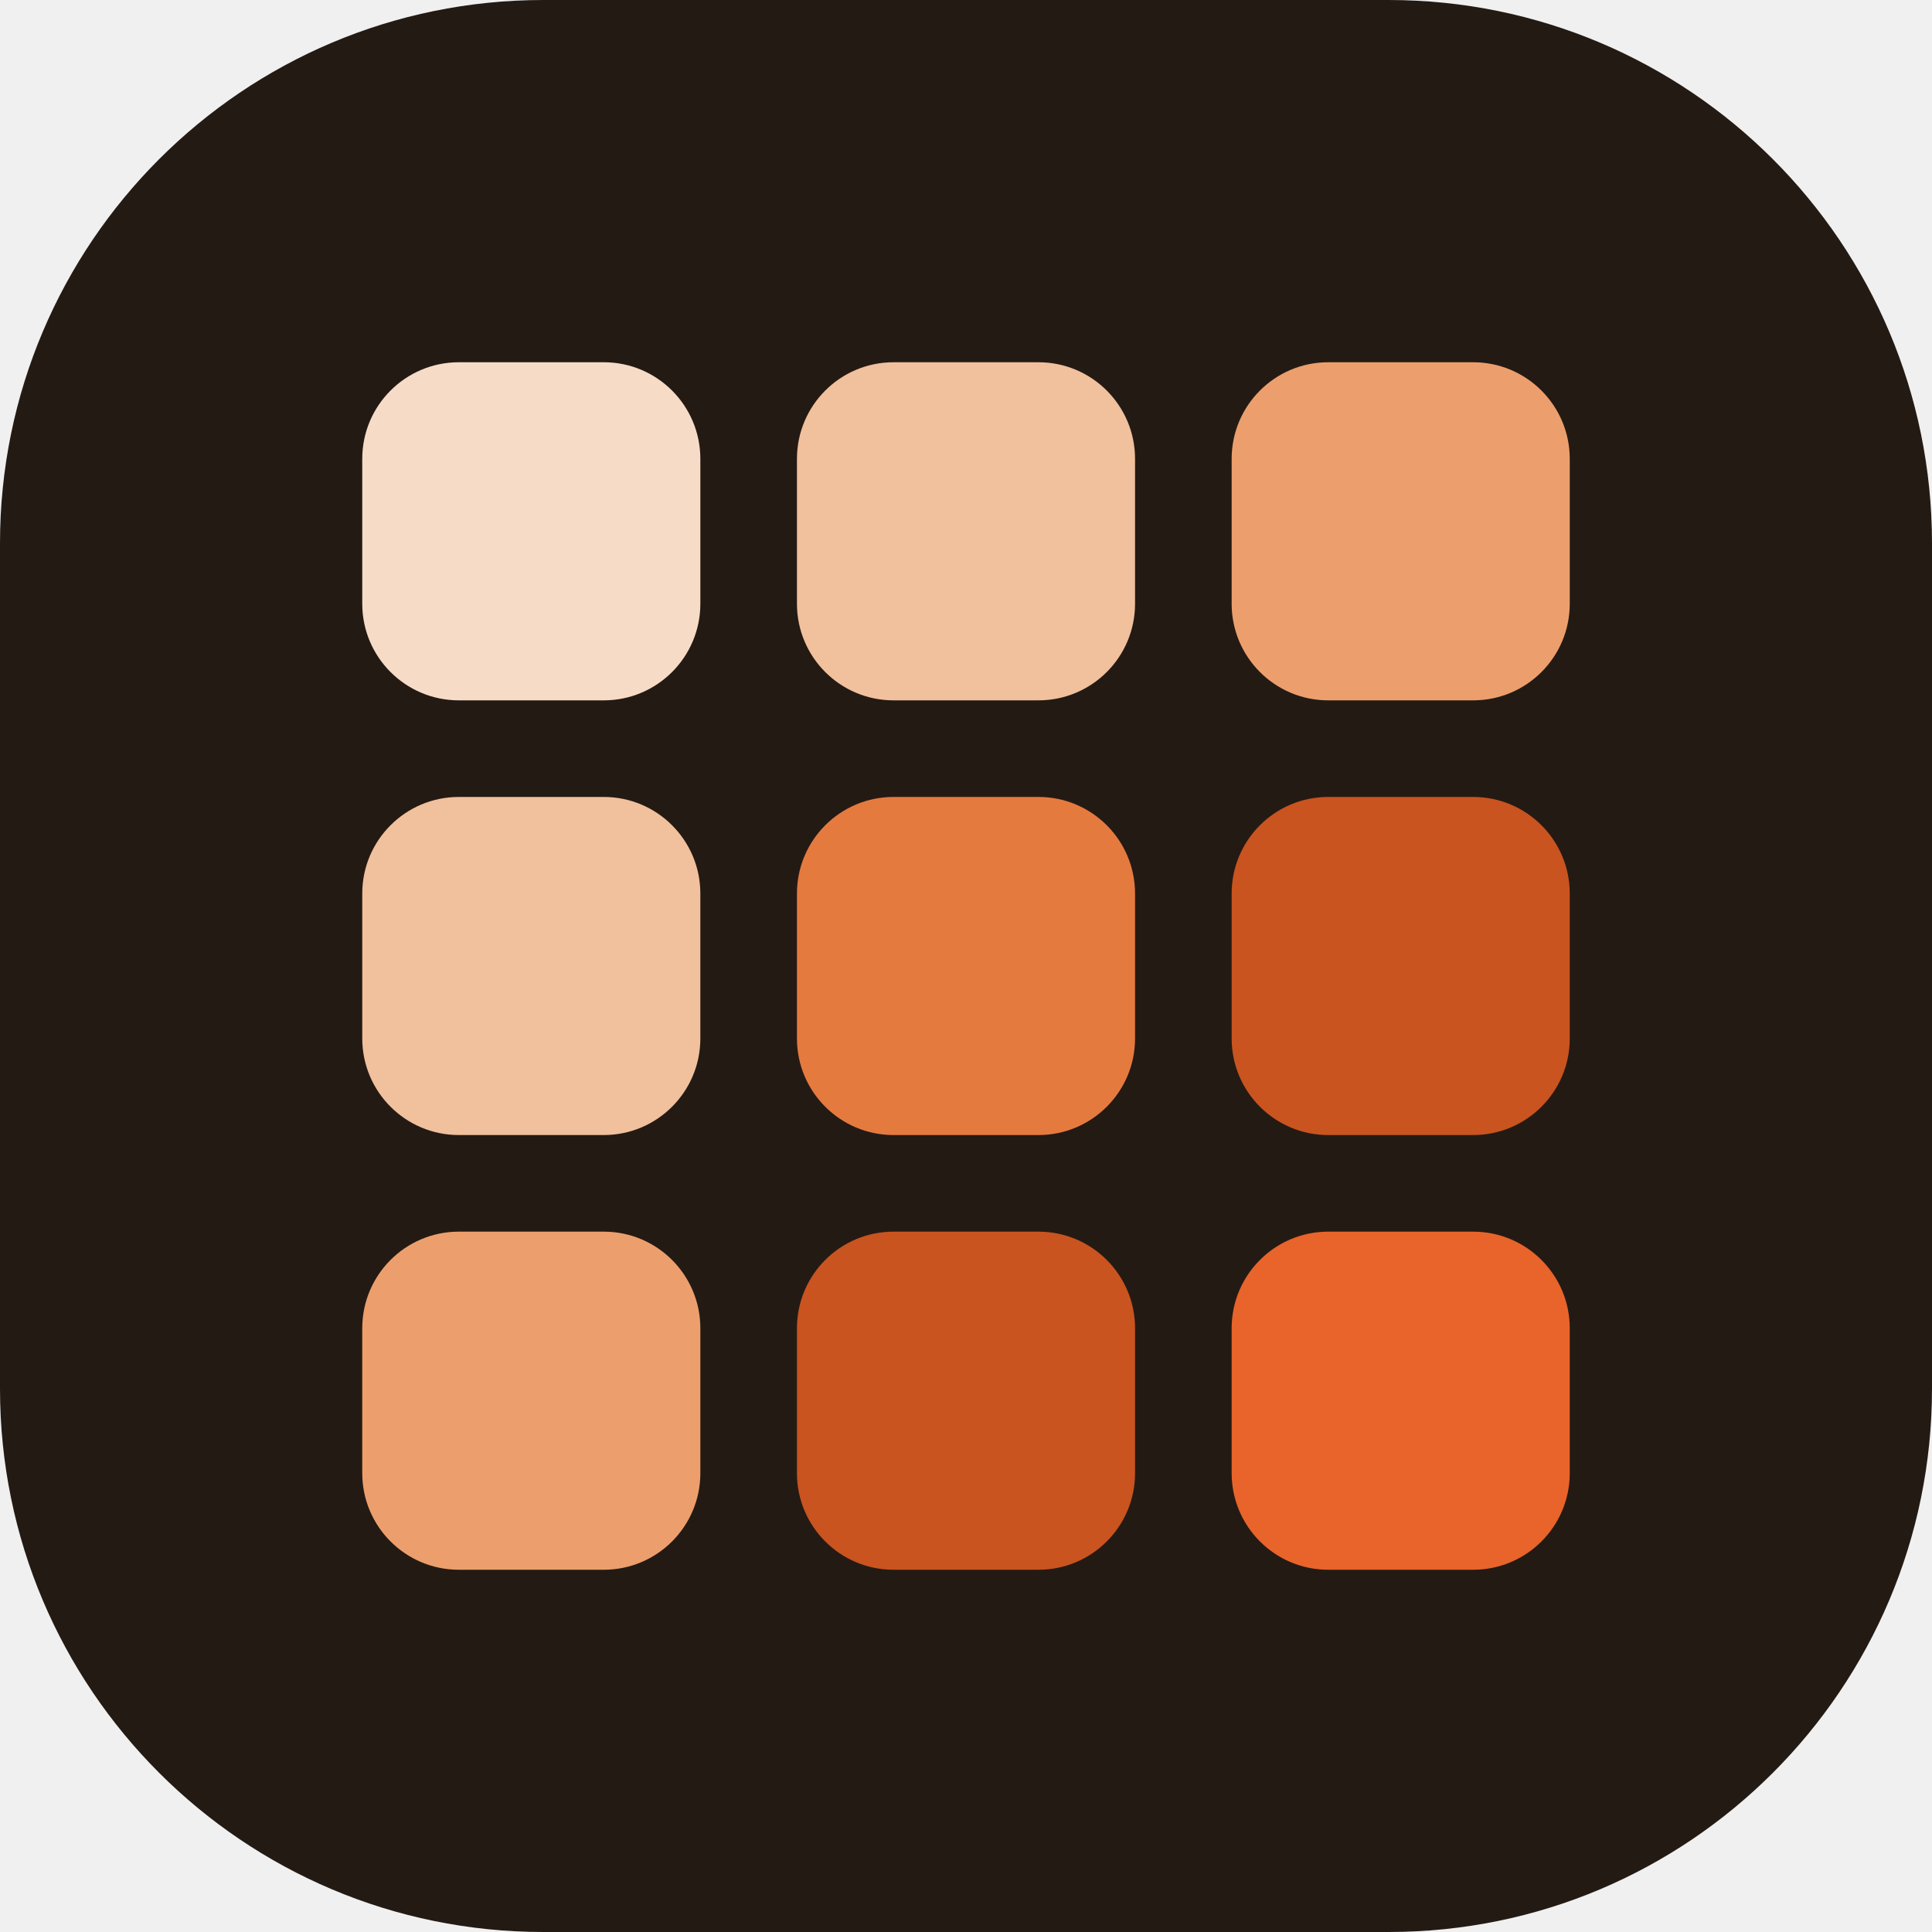
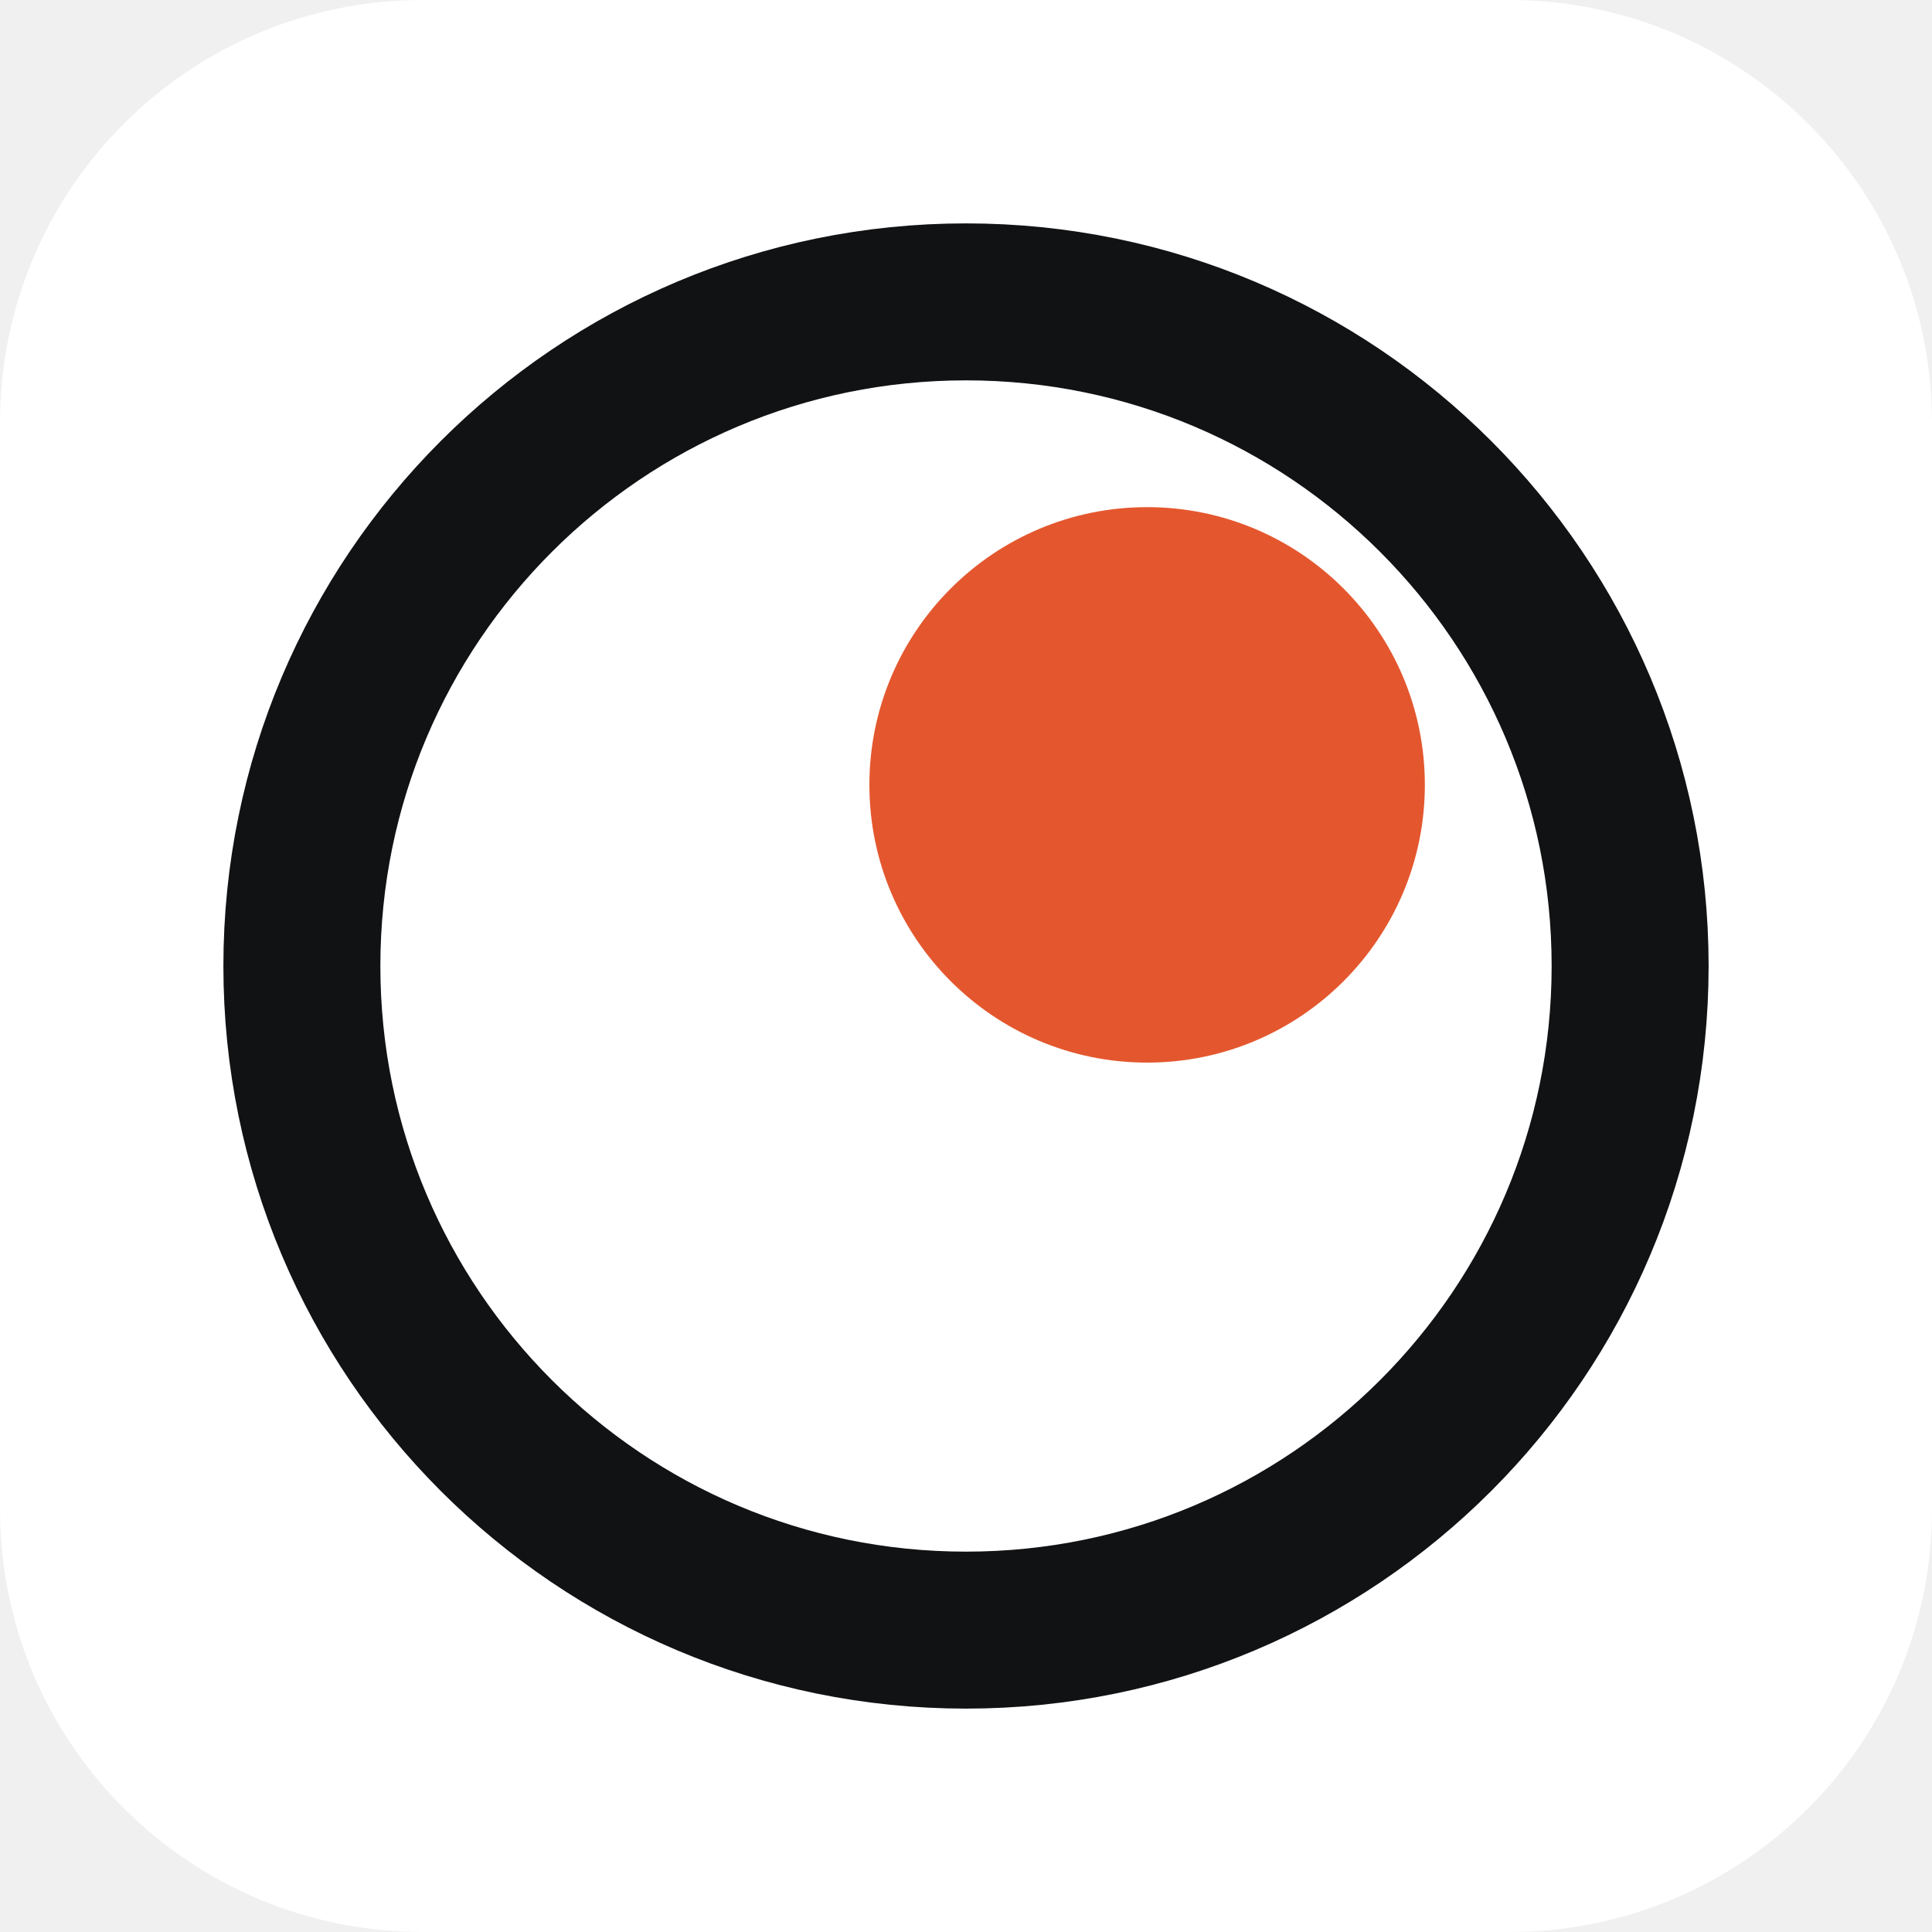
<svg xmlns="http://www.w3.org/2000/svg" viewBox="0 0 32 32">
-   <rect width="32" height="32" rx="9" fill="#241a14" />
-   <g>
-     <rect x="6" y="6" width="5.6" height="5.6" rx="1.6" fill="#f6dcc7" />
-     <rect x="13.2" y="6" width="5.6" height="5.6" rx="1.6" fill="#f1c09c" />
-     <rect x="20.4" y="6" width="5.6" height="5.6" rx="1.6" fill="#ec9f6c" />
-     <rect x="6" y="13.2" width="5.6" height="5.6" rx="1.6" fill="#f1c09c" />
-     <rect x="13.2" y="13.2" width="5.6" height="5.6" rx="1.6" fill="#e57a3f" />
-     <rect x="20.4" y="13.2" width="5.6" height="5.6" rx="1.6" fill="#c9541f" />
-     <rect x="6" y="20.4" width="5.6" height="5.6" rx="1.6" fill="#ec9f6c" />
-     <rect x="13.2" y="20.4" width="5.6" height="5.6" rx="1.6" fill="#c9541f" />
-     <rect x="20.4" y="20.4" width="5.6" height="5.6" rx="1.6" fill="#e8642a" />
-   </g>
+   <rect width="32" height="32" rx="7" fill="#ffffff" />
+   <circle cx="16" cy="16" r="11" fill="none" stroke="#111214" stroke-width="2.6" />
+   <circle cx="19" cy="13" r="4.6" fill="#e4572e" />
</svg>
